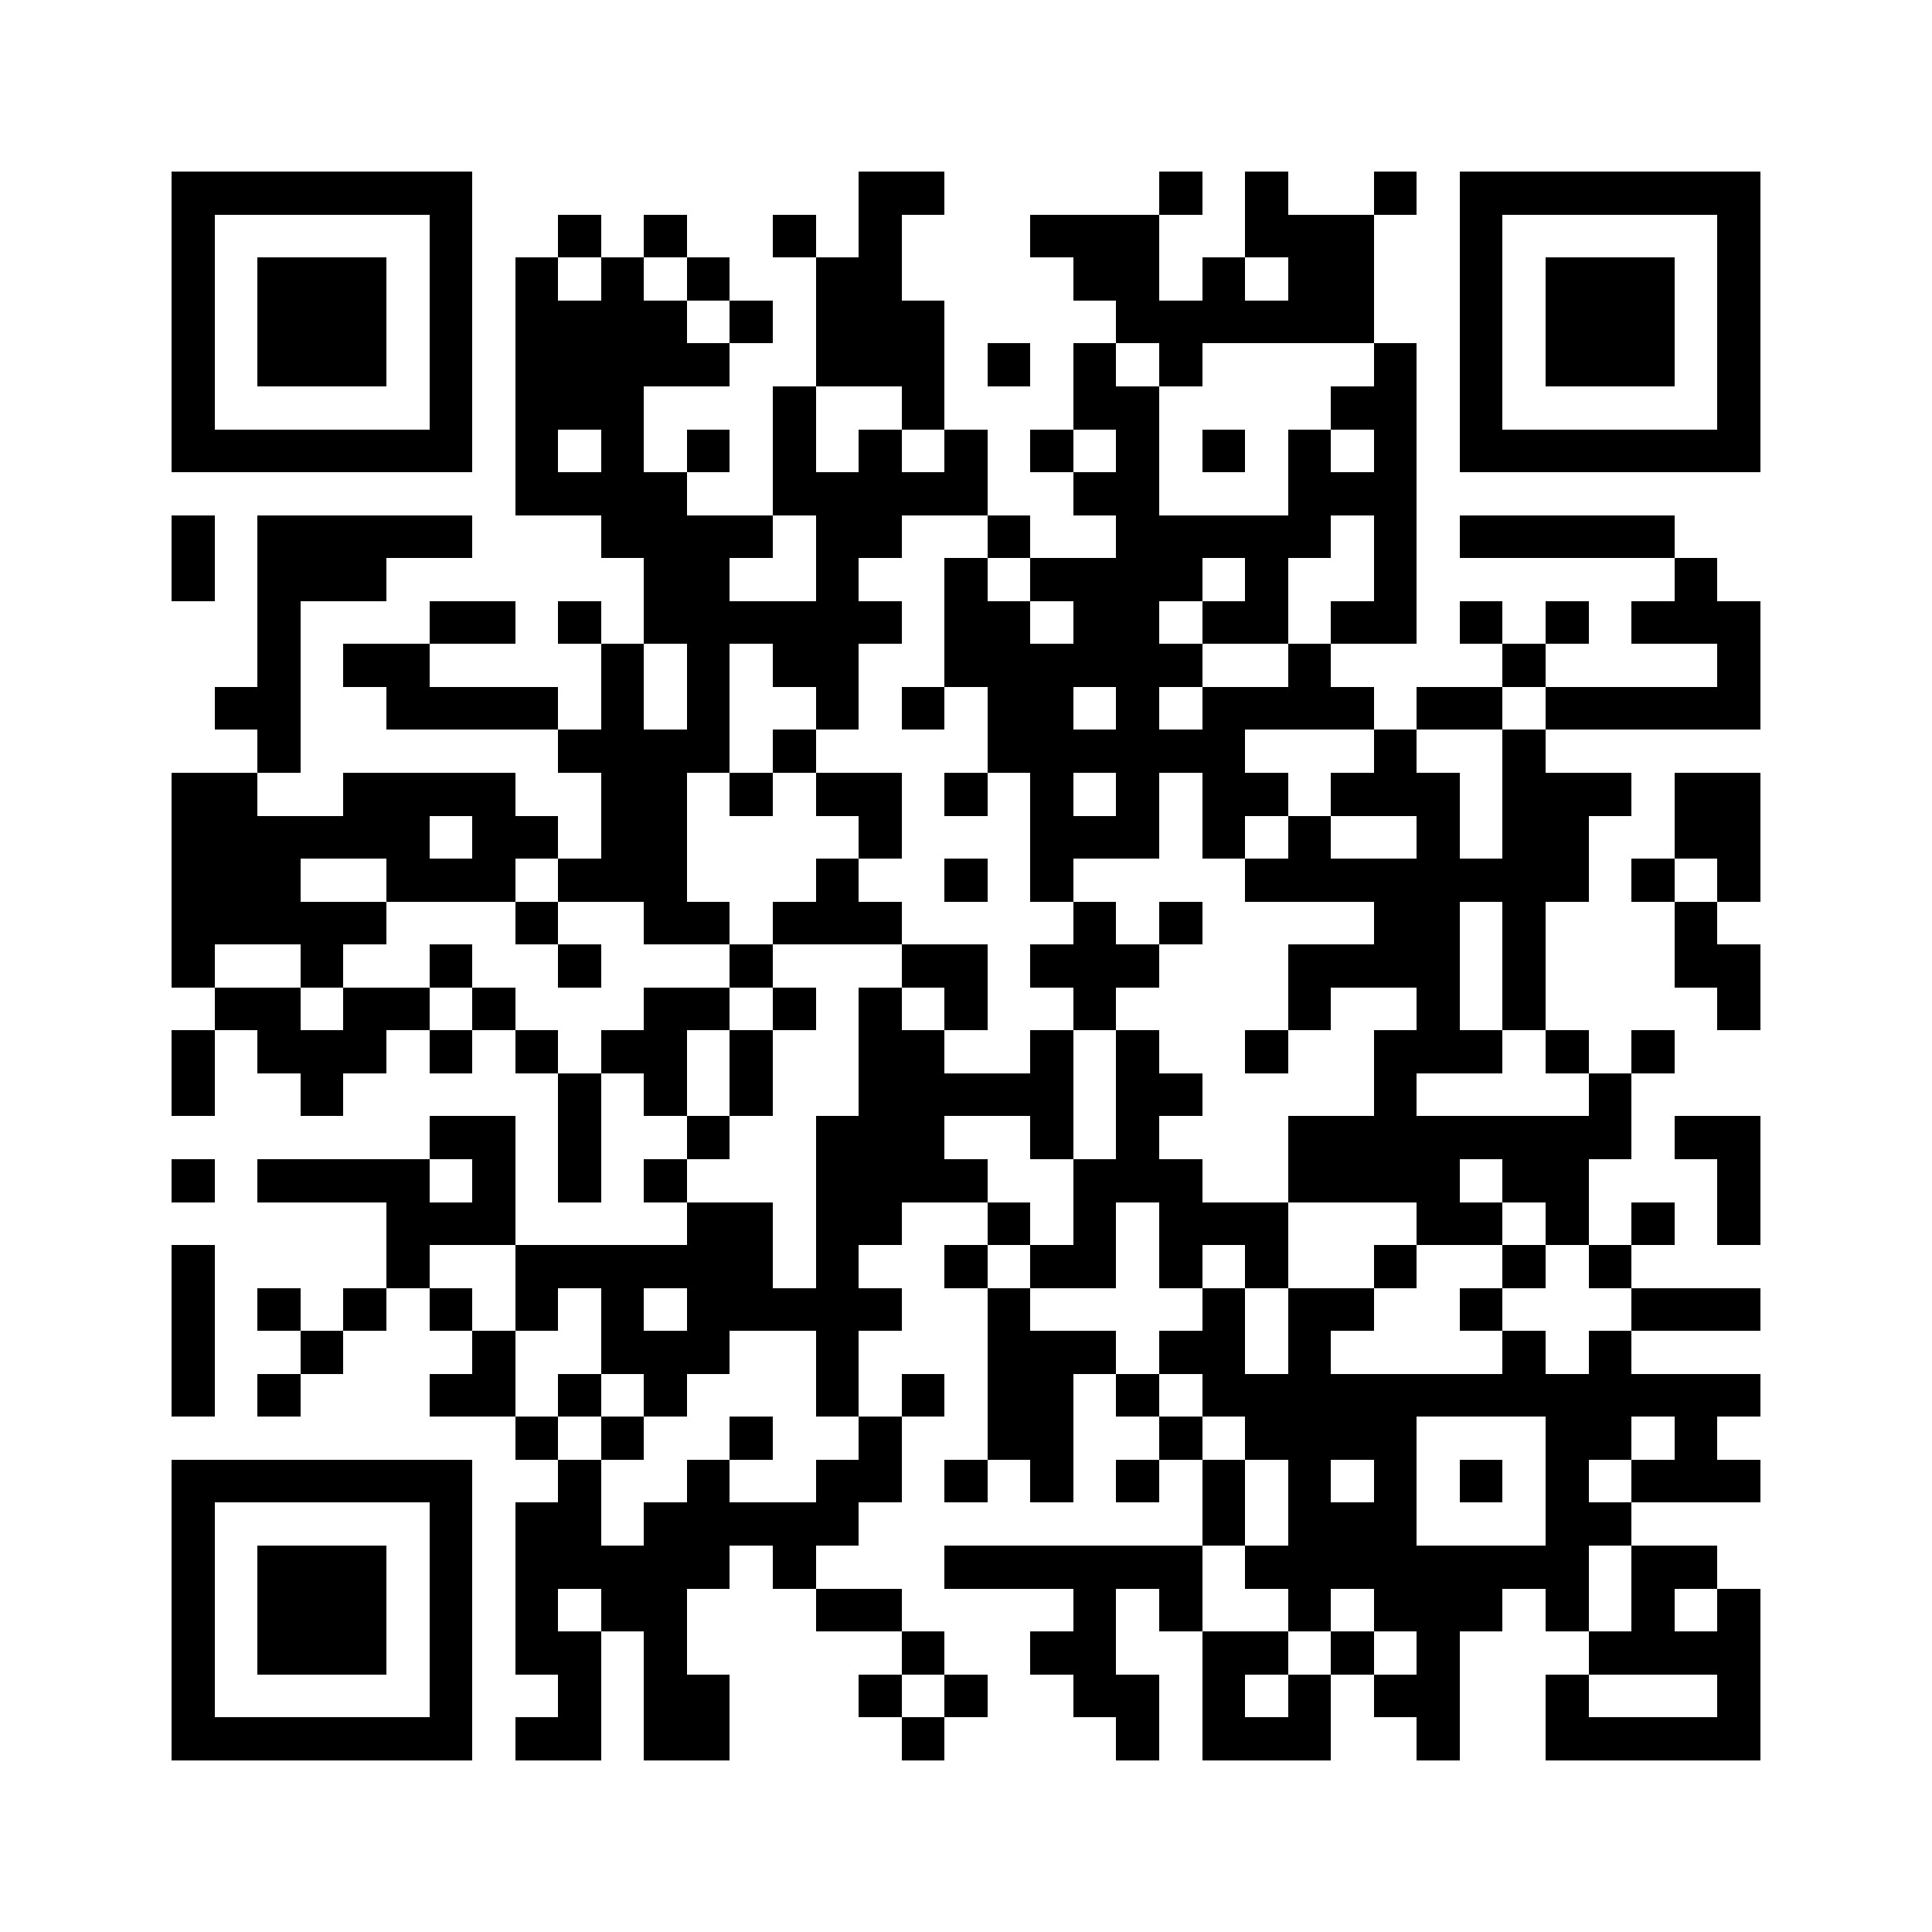
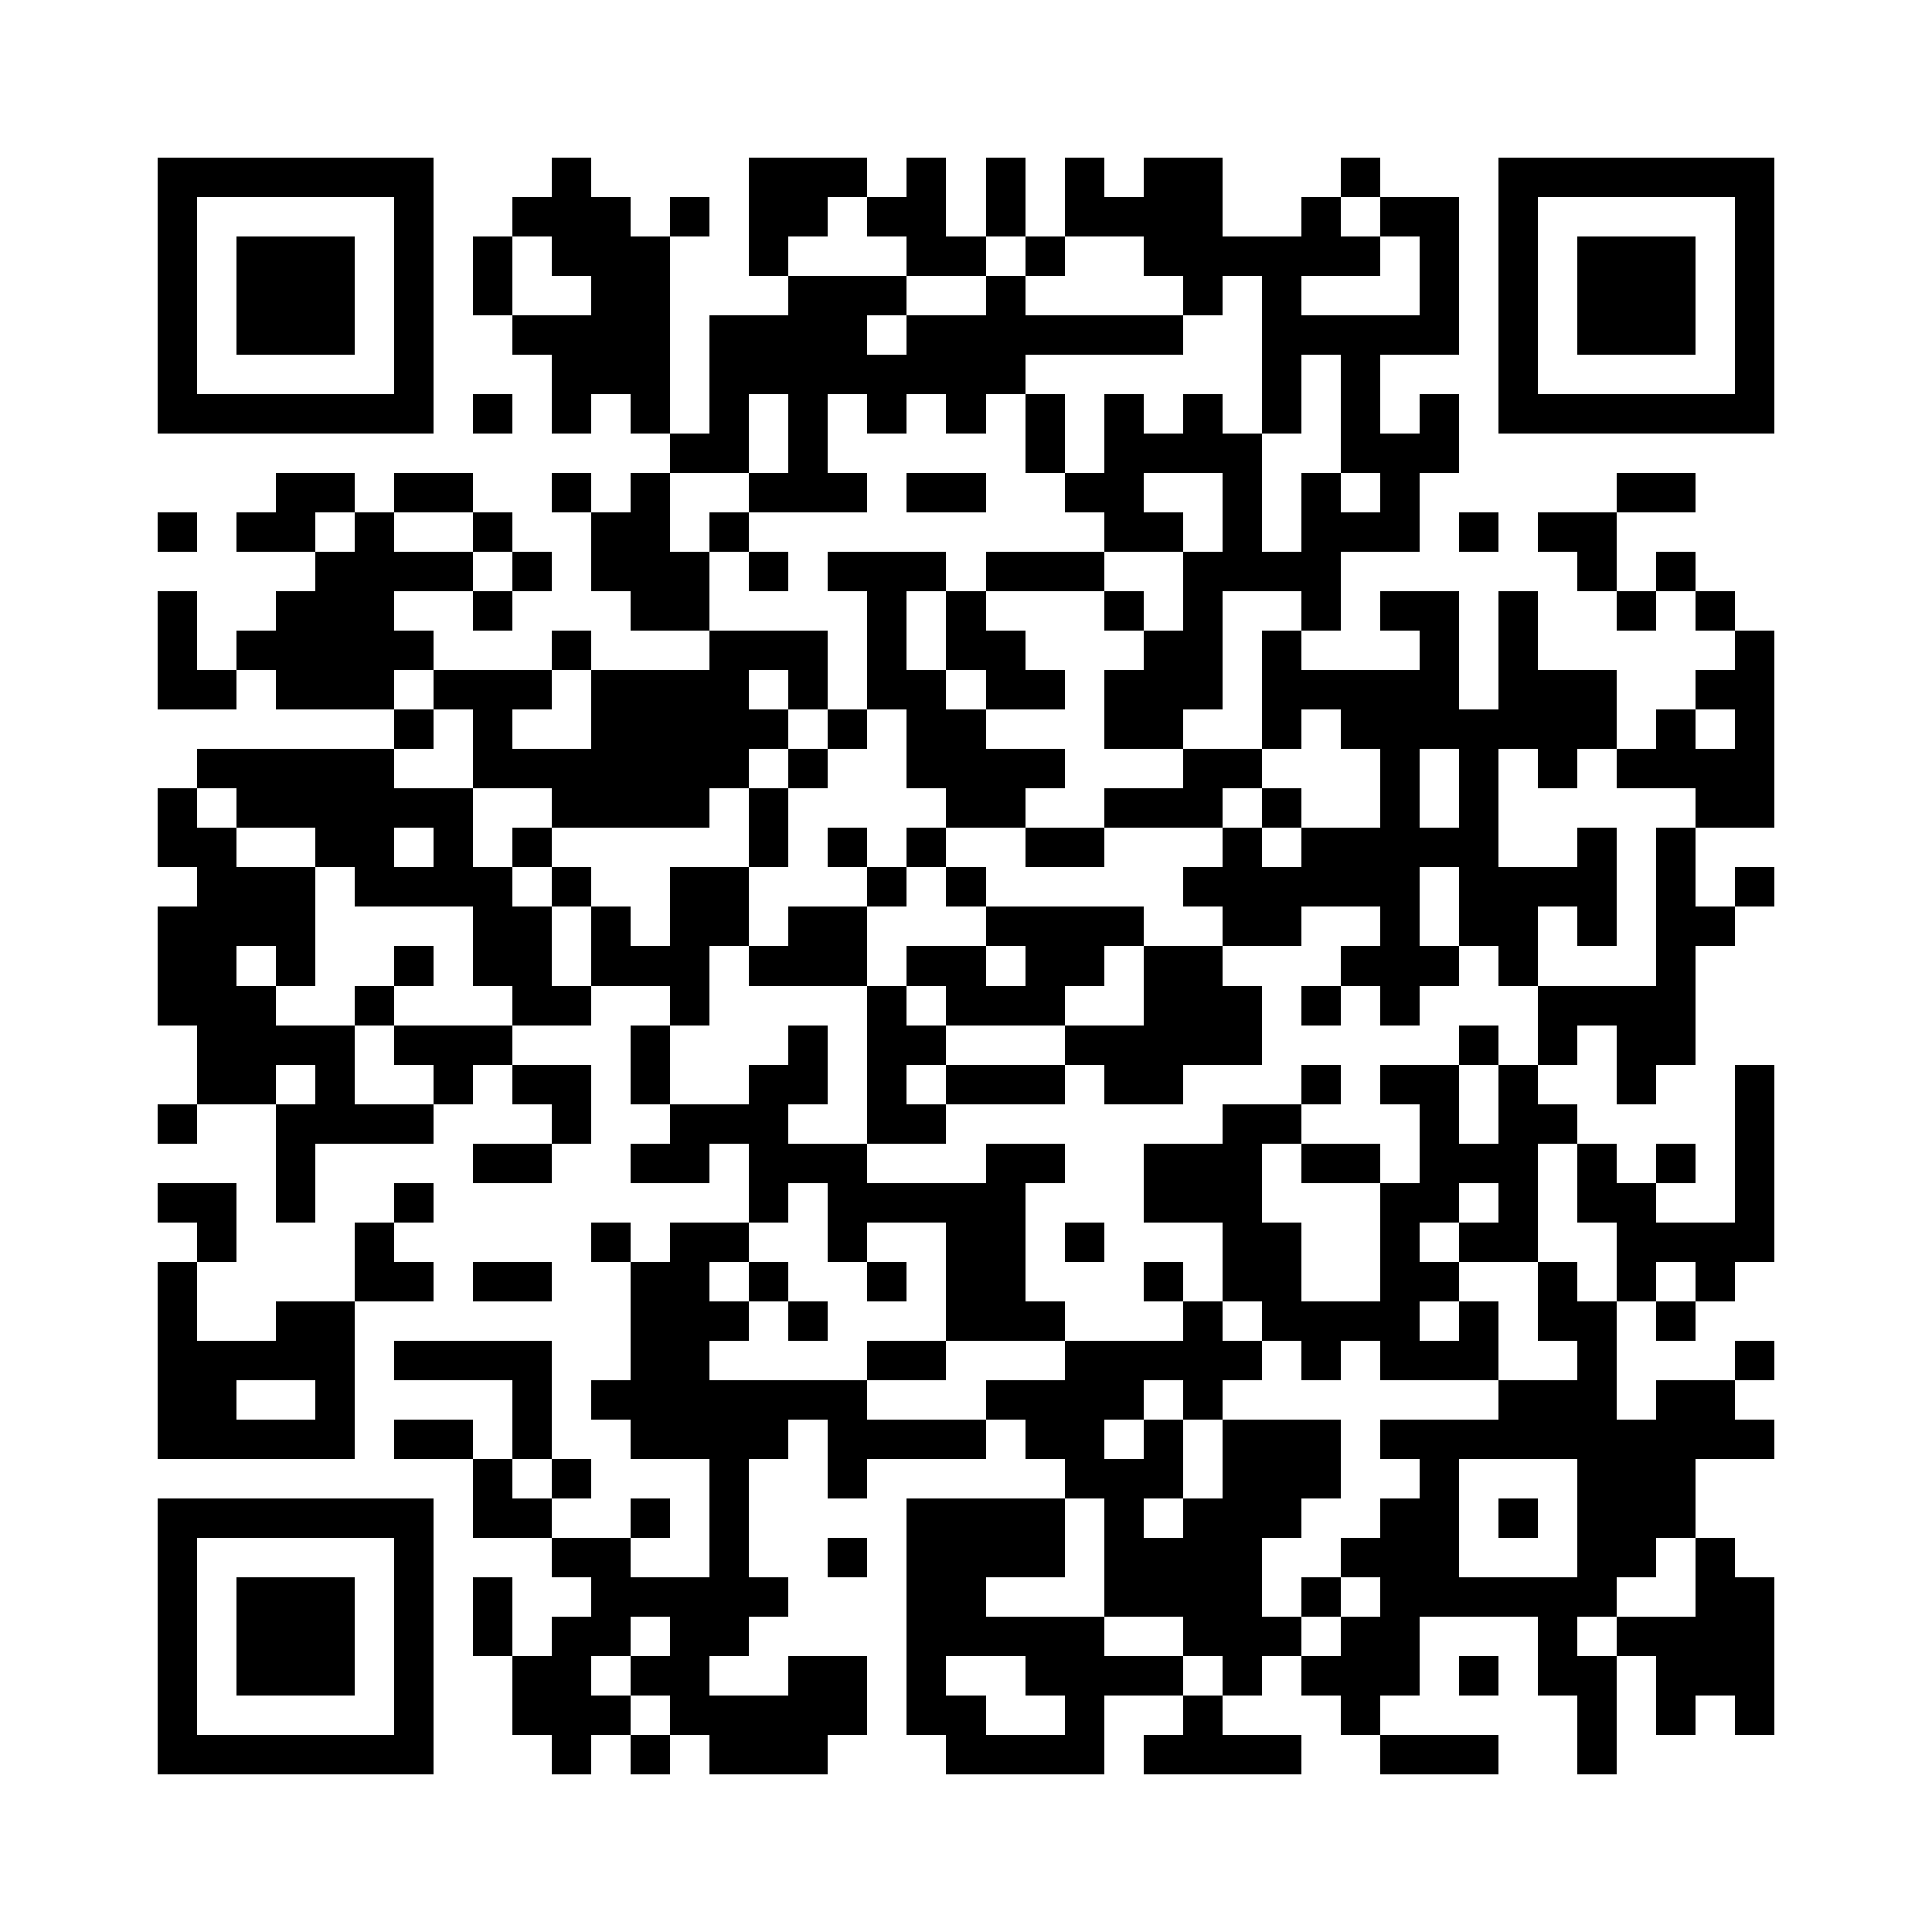
- <svg xmlns="http://www.w3.org/2000/svg" viewBox="0 0 45 45" shape-rendering="crispEdges">
-   <path fill="#ffffff" d="M0 0h45v45H0z" />
-   <path stroke="#000000" d="M4 4.5h7m9 0h2m5 0h1m1 0h1m2 0h1m1 0h7M4 5.5h1m5 0h1m2 0h1m1 0h1m2 0h1m1 0h1m3 0h3m2 0h3m2 0h1m5 0h1M4 6.5h1m1 0h3m1 0h1m1 0h1m1 0h1m1 0h1m2 0h2m4 0h2m1 0h1m1 0h2m2 0h1m1 0h3m1 0h1M4 7.5h1m1 0h3m1 0h1m1 0h4m1 0h1m1 0h3m4 0h6m2 0h1m1 0h3m1 0h1M4 8.5h1m1 0h3m1 0h1m1 0h5m2 0h3m1 0h1m1 0h1m1 0h1m4 0h1m1 0h1m1 0h3m1 0h1M4 9.5h1m5 0h1m1 0h3m3 0h1m2 0h1m3 0h2m4 0h2m1 0h1m5 0h1M4 10.5h7m1 0h1m1 0h1m1 0h1m1 0h1m1 0h1m1 0h1m1 0h1m1 0h1m1 0h1m1 0h1m1 0h1m1 0h7M12 11.5h4m2 0h5m2 0h2m3 0h3M4 12.5h1m1 0h5m3 0h4m1 0h2m2 0h1m2 0h5m1 0h1m1 0h5M4 13.5h1m1 0h3m6 0h2m2 0h1m2 0h1m1 0h4m1 0h1m2 0h1m6 0h1M6 14.5h1m3 0h2m1 0h1m1 0h6m1 0h2m1 0h2m1 0h2m1 0h2m1 0h1m1 0h1m1 0h3M6 15.5h1m1 0h2m4 0h1m1 0h1m1 0h2m2 0h6m2 0h1m4 0h1m4 0h1M5 16.5h2m2 0h4m1 0h1m1 0h1m2 0h1m1 0h1m1 0h2m1 0h1m1 0h4m1 0h2m1 0h5M6 17.5h1m6 0h4m1 0h1m4 0h6m3 0h1m2 0h1M4 18.5h2m2 0h4m2 0h2m1 0h1m1 0h2m1 0h1m1 0h1m1 0h1m1 0h2m1 0h3m1 0h3m1 0h2M4 19.5h6m1 0h2m1 0h2m4 0h1m3 0h3m1 0h1m1 0h1m2 0h1m1 0h2m2 0h2M4 20.5h3m2 0h3m1 0h3m3 0h1m2 0h1m1 0h1m4 0h8m1 0h1m1 0h1M4 21.5h5m3 0h1m2 0h2m1 0h3m4 0h1m1 0h1m4 0h2m1 0h1m3 0h1M4 22.5h1m2 0h1m2 0h1m2 0h1m3 0h1m3 0h2m1 0h3m3 0h4m1 0h1m3 0h2M5 23.5h2m1 0h2m1 0h1m3 0h2m1 0h1m1 0h1m1 0h1m2 0h1m4 0h1m2 0h1m1 0h1m4 0h1M4 24.5h1m1 0h3m1 0h1m1 0h1m1 0h2m1 0h1m2 0h2m2 0h1m1 0h1m2 0h1m2 0h3m1 0h1m1 0h1M4 25.5h1m2 0h1m5 0h1m1 0h1m1 0h1m2 0h5m1 0h2m4 0h1m4 0h1M10 26.5h2m1 0h1m2 0h1m2 0h3m2 0h1m1 0h1m3 0h8m1 0h2M4 27.5h1m1 0h4m1 0h1m1 0h1m1 0h1m3 0h4m2 0h3m2 0h4m1 0h2m3 0h1M9 28.5h3m4 0h2m1 0h2m2 0h1m1 0h1m1 0h3m3 0h2m1 0h1m1 0h1m1 0h1M4 29.5h1m4 0h1m2 0h6m1 0h1m2 0h1m1 0h2m1 0h1m1 0h1m2 0h1m2 0h1m1 0h1M4 30.5h1m1 0h1m1 0h1m1 0h1m1 0h1m1 0h1m1 0h5m2 0h1m4 0h1m1 0h2m2 0h1m3 0h3M4 31.5h1m2 0h1m3 0h1m2 0h3m2 0h1m3 0h3m1 0h2m1 0h1m4 0h1m1 0h1M4 32.5h1m1 0h1m3 0h2m1 0h1m1 0h1m3 0h1m1 0h1m1 0h2m1 0h1m1 0h13M12 33.5h1m1 0h1m2 0h1m2 0h1m2 0h2m2 0h1m1 0h4m3 0h2m1 0h1M4 34.5h7m2 0h1m2 0h1m2 0h2m1 0h1m1 0h1m1 0h1m1 0h1m1 0h1m1 0h1m1 0h1m1 0h1m1 0h3M4 35.5h1m5 0h1m1 0h2m1 0h5m8 0h1m1 0h3m3 0h2M4 36.5h1m1 0h3m1 0h1m1 0h5m1 0h1m3 0h6m1 0h8m1 0h2M4 37.5h1m1 0h3m1 0h1m1 0h1m1 0h2m3 0h2m4 0h1m1 0h1m2 0h1m1 0h3m1 0h1m1 0h1m1 0h1M4 38.5h1m1 0h3m1 0h1m1 0h2m1 0h1m5 0h1m2 0h2m2 0h2m1 0h1m1 0h1m3 0h4M4 39.5h1m5 0h1m2 0h1m1 0h2m3 0h1m1 0h1m2 0h2m1 0h1m1 0h1m1 0h2m2 0h1m3 0h1M4 40.5h7m1 0h2m1 0h2m4 0h1m4 0h1m1 0h3m2 0h1m2 0h5" />
+ <svg xmlns="http://www.w3.org/2000/svg" viewBox="0 0 49 49" shape-rendering="crispEdges">
+   <path fill="#ffffff" d="M0 0h49v49H0z" />
+   <path stroke="#000000" d="M4 4.5h7m3 0h1m4 0h3m1 0h1m1 0h1m1 0h1m1 0h2m3 0h1m3 0h7M4 5.5h1m5 0h1m2 0h3m1 0h1m1 0h2m1 0h2m1 0h1m1 0h4m2 0h1m1 0h2m1 0h1m5 0h1M4 6.5h1m1 0h3m1 0h1m1 0h1m1 0h3m2 0h1m3 0h2m1 0h1m2 0h6m1 0h1m1 0h1m1 0h3m1 0h1M4 7.5h1m1 0h3m1 0h1m1 0h1m2 0h2m3 0h3m2 0h1m4 0h1m1 0h1m3 0h1m1 0h1m1 0h3m1 0h1M4 8.5h1m1 0h3m1 0h1m2 0h4m1 0h4m1 0h7m2 0h5m1 0h1m1 0h3m1 0h1M4 9.5h1m5 0h1m3 0h3m1 0h8m6 0h1m1 0h1m3 0h1m5 0h1M4 10.5h7m1 0h1m1 0h1m1 0h1m1 0h1m1 0h1m1 0h1m1 0h1m1 0h1m1 0h1m1 0h1m1 0h1m1 0h1m1 0h1m1 0h7M17 11.5h2m1 0h1m5 0h1m1 0h4m2 0h3M7 12.5h2m1 0h2m2 0h1m1 0h1m2 0h3m1 0h2m2 0h2m2 0h1m1 0h1m1 0h1m5 0h2M4 13.5h1m1 0h2m1 0h1m2 0h1m2 0h2m1 0h1m9 0h2m1 0h1m1 0h3m1 0h1m1 0h2M8 14.5h4m1 0h1m1 0h3m1 0h1m1 0h3m1 0h3m2 0h4m6 0h1m1 0h1M4 15.5h1m2 0h3m2 0h1m3 0h2m4 0h1m1 0h1m3 0h1m1 0h1m2 0h1m1 0h2m1 0h1m2 0h1m1 0h1M4 16.5h1m1 0h5m3 0h1m3 0h3m1 0h1m1 0h2m3 0h2m1 0h1m3 0h1m1 0h1m5 0h1M4 17.5h2m1 0h3m1 0h3m1 0h4m1 0h1m1 0h2m1 0h2m1 0h3m1 0h5m1 0h3m2 0h2M10 18.5h1m1 0h1m2 0h5m1 0h1m1 0h2m3 0h2m2 0h1m1 0h7m1 0h1m1 0h1M5 19.5h5m2 0h7m1 0h1m2 0h4m3 0h2m3 0h1m1 0h1m1 0h1m1 0h4M4 20.5h1m1 0h6m2 0h4m1 0h1m4 0h2m2 0h3m1 0h1m2 0h1m1 0h1m5 0h2M4 21.5h2m2 0h2m1 0h1m1 0h1m5 0h1m1 0h1m1 0h1m2 0h2m3 0h1m1 0h5m2 0h1m1 0h1M5 22.5h3m1 0h4m1 0h1m2 0h2m3 0h1m1 0h1m5 0h6m1 0h4m1 0h1m1 0h1M4 23.5h4m4 0h2m1 0h1m1 0h2m1 0h2m3 0h4m2 0h2m2 0h1m1 0h2m1 0h1m1 0h2M4 24.5h2m1 0h1m2 0h1m1 0h2m1 0h3m1 0h3m1 0h2m1 0h2m1 0h2m3 0h3m1 0h1m3 0h1M4 25.5h3m2 0h1m3 0h2m2 0h1m4 0h1m1 0h3m2 0h3m1 0h1m1 0h1m3 0h4M5 26.5h4m1 0h3m3 0h1m3 0h1m1 0h2m3 0h5m5 0h1m1 0h1m1 0h2M5 27.5h2m1 0h1m2 0h1m1 0h2m1 0h1m2 0h2m1 0h1m1 0h3m1 0h2m3 0h1m1 0h2m1 0h1m2 0h1m2 0h1M4 28.5h1m2 0h4m3 0h1m2 0h3m2 0h2m7 0h2m3 0h1m1 0h2m4 0h1M7 29.5h1m4 0h2m2 0h2m1 0h3m3 0h2m2 0h3m1 0h2m1 0h3m1 0h1m1 0h1m1 0h1M4 30.5h2m1 0h1m2 0h1m8 0h1m1 0h5m3 0h3m3 0h2m1 0h1m1 0h2m2 0h1M5 31.5h1m3 0h1m5 0h1m1 0h2m2 0h1m2 0h2m1 0h1m3 0h2m2 0h1m1 0h2m2 0h4M4 32.5h1m4 0h2m1 0h2m2 0h2m1 0h1m2 0h1m1 0h2m3 0h1m1 0h2m2 0h2m2 0h1m1 0h1m1 0h1M4 33.5h1m2 0h2m7 0h3m1 0h1m3 0h3m3 0h1m1 0h4m1 0h1m1 0h2m1 0h1M4 34.5h5m1 0h4m2 0h2m4 0h2m3 0h5m1 0h1m1 0h3m2 0h1m3 0h1M4 35.5h2m2 0h1m4 0h1m1 0h7m3 0h4m1 0h1m7 0h3m1 0h2M4 36.5h5m1 0h2m1 0h1m2 0h4m1 0h4m1 0h2m1 0h1m1 0h3m1 0h10M12 37.5h1m1 0h1m3 0h1m2 0h1m5 0h3m1 0h3m2 0h1m3 0h3M4 38.5h7m1 0h2m2 0h1m1 0h1m4 0h4m1 0h1m1 0h3m2 0h2m1 0h1m1 0h3M4 39.5h1m5 0h1m3 0h2m2 0h1m2 0h1m1 0h4m1 0h4m2 0h3m3 0h2m1 0h1M4 40.5h1m1 0h3m1 0h1m1 0h1m2 0h5m3 0h2m3 0h4m1 0h1m1 0h6m2 0h2M4 41.5h1m1 0h3m1 0h1m1 0h1m1 0h2m1 0h2m4 0h5m2 0h3m1 0h2m3 0h1m1 0h4M4 42.5h1m1 0h3m1 0h1m2 0h2m1 0h2m2 0h2m1 0h1m2 0h4m1 0h1m1 0h3m1 0h1m1 0h2m1 0h3M4 43.5h1m5 0h1m2 0h3m1 0h5m1 0h2m2 0h1m2 0h1m3 0h1m5 0h1m1 0h1m1 0h1M4 44.5h7m3 0h1m1 0h1m1 0h3m3 0h4m1 0h4m2 0h3m2 0h1" />
</svg>
